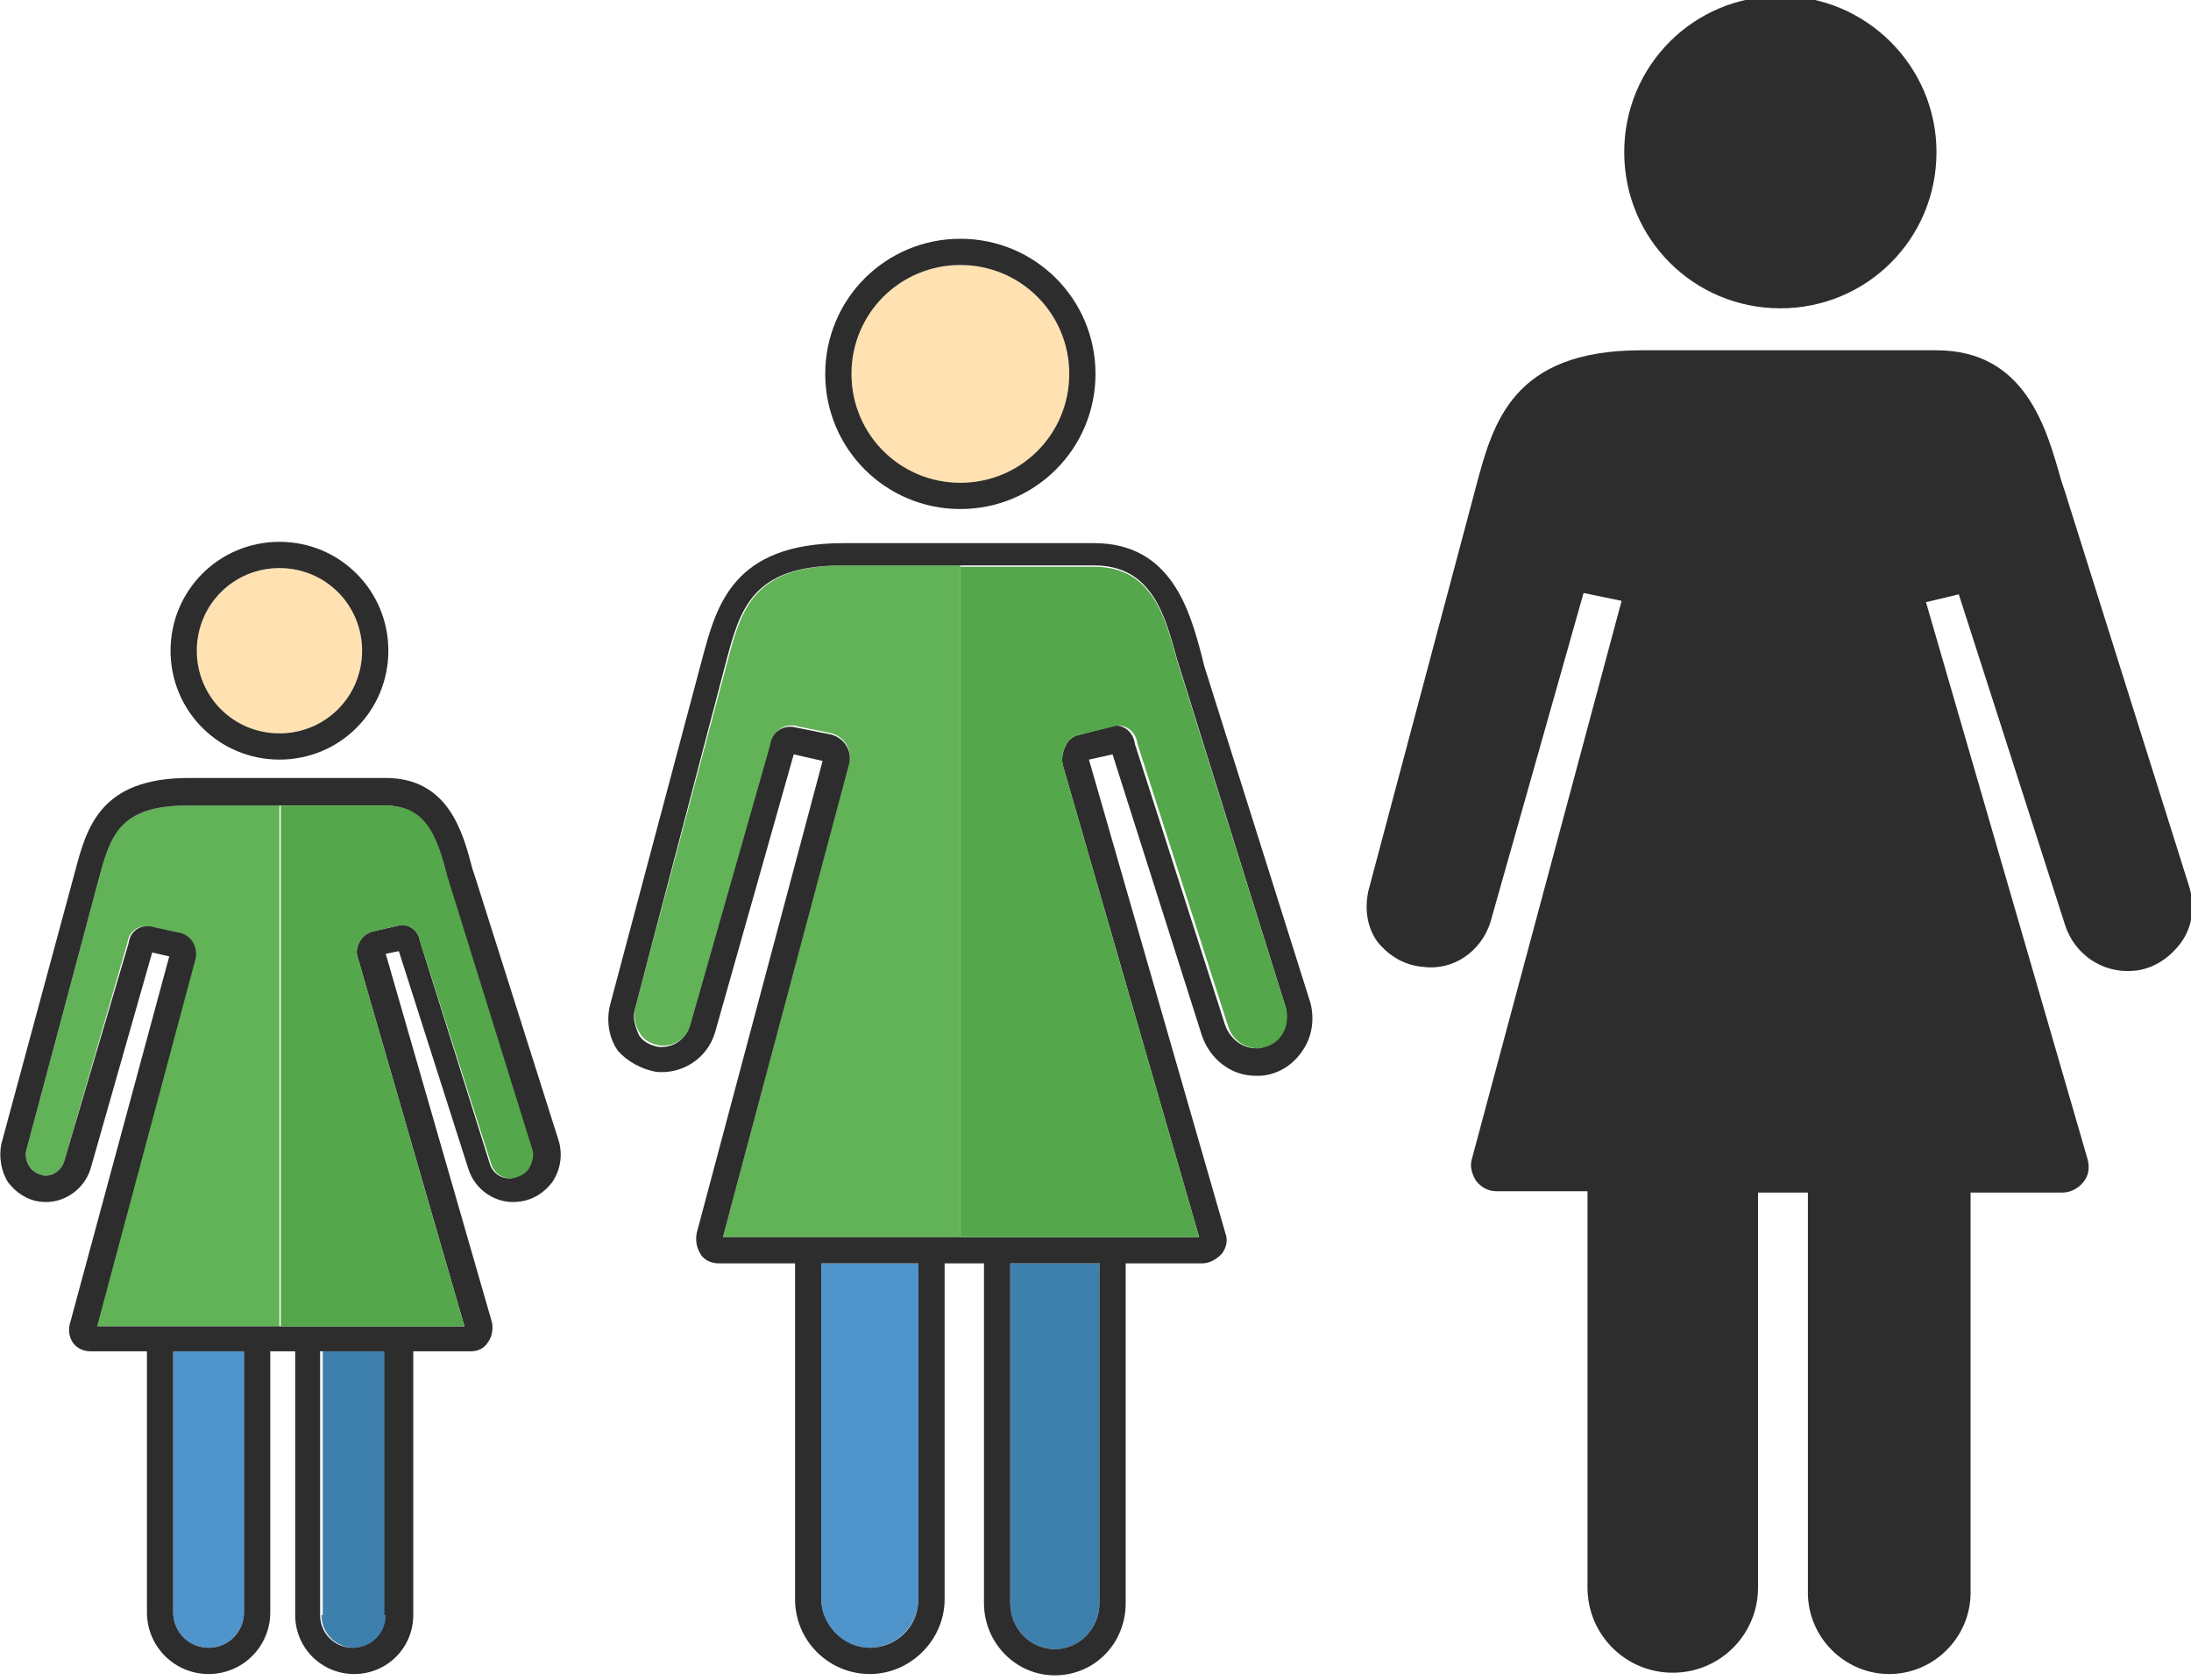
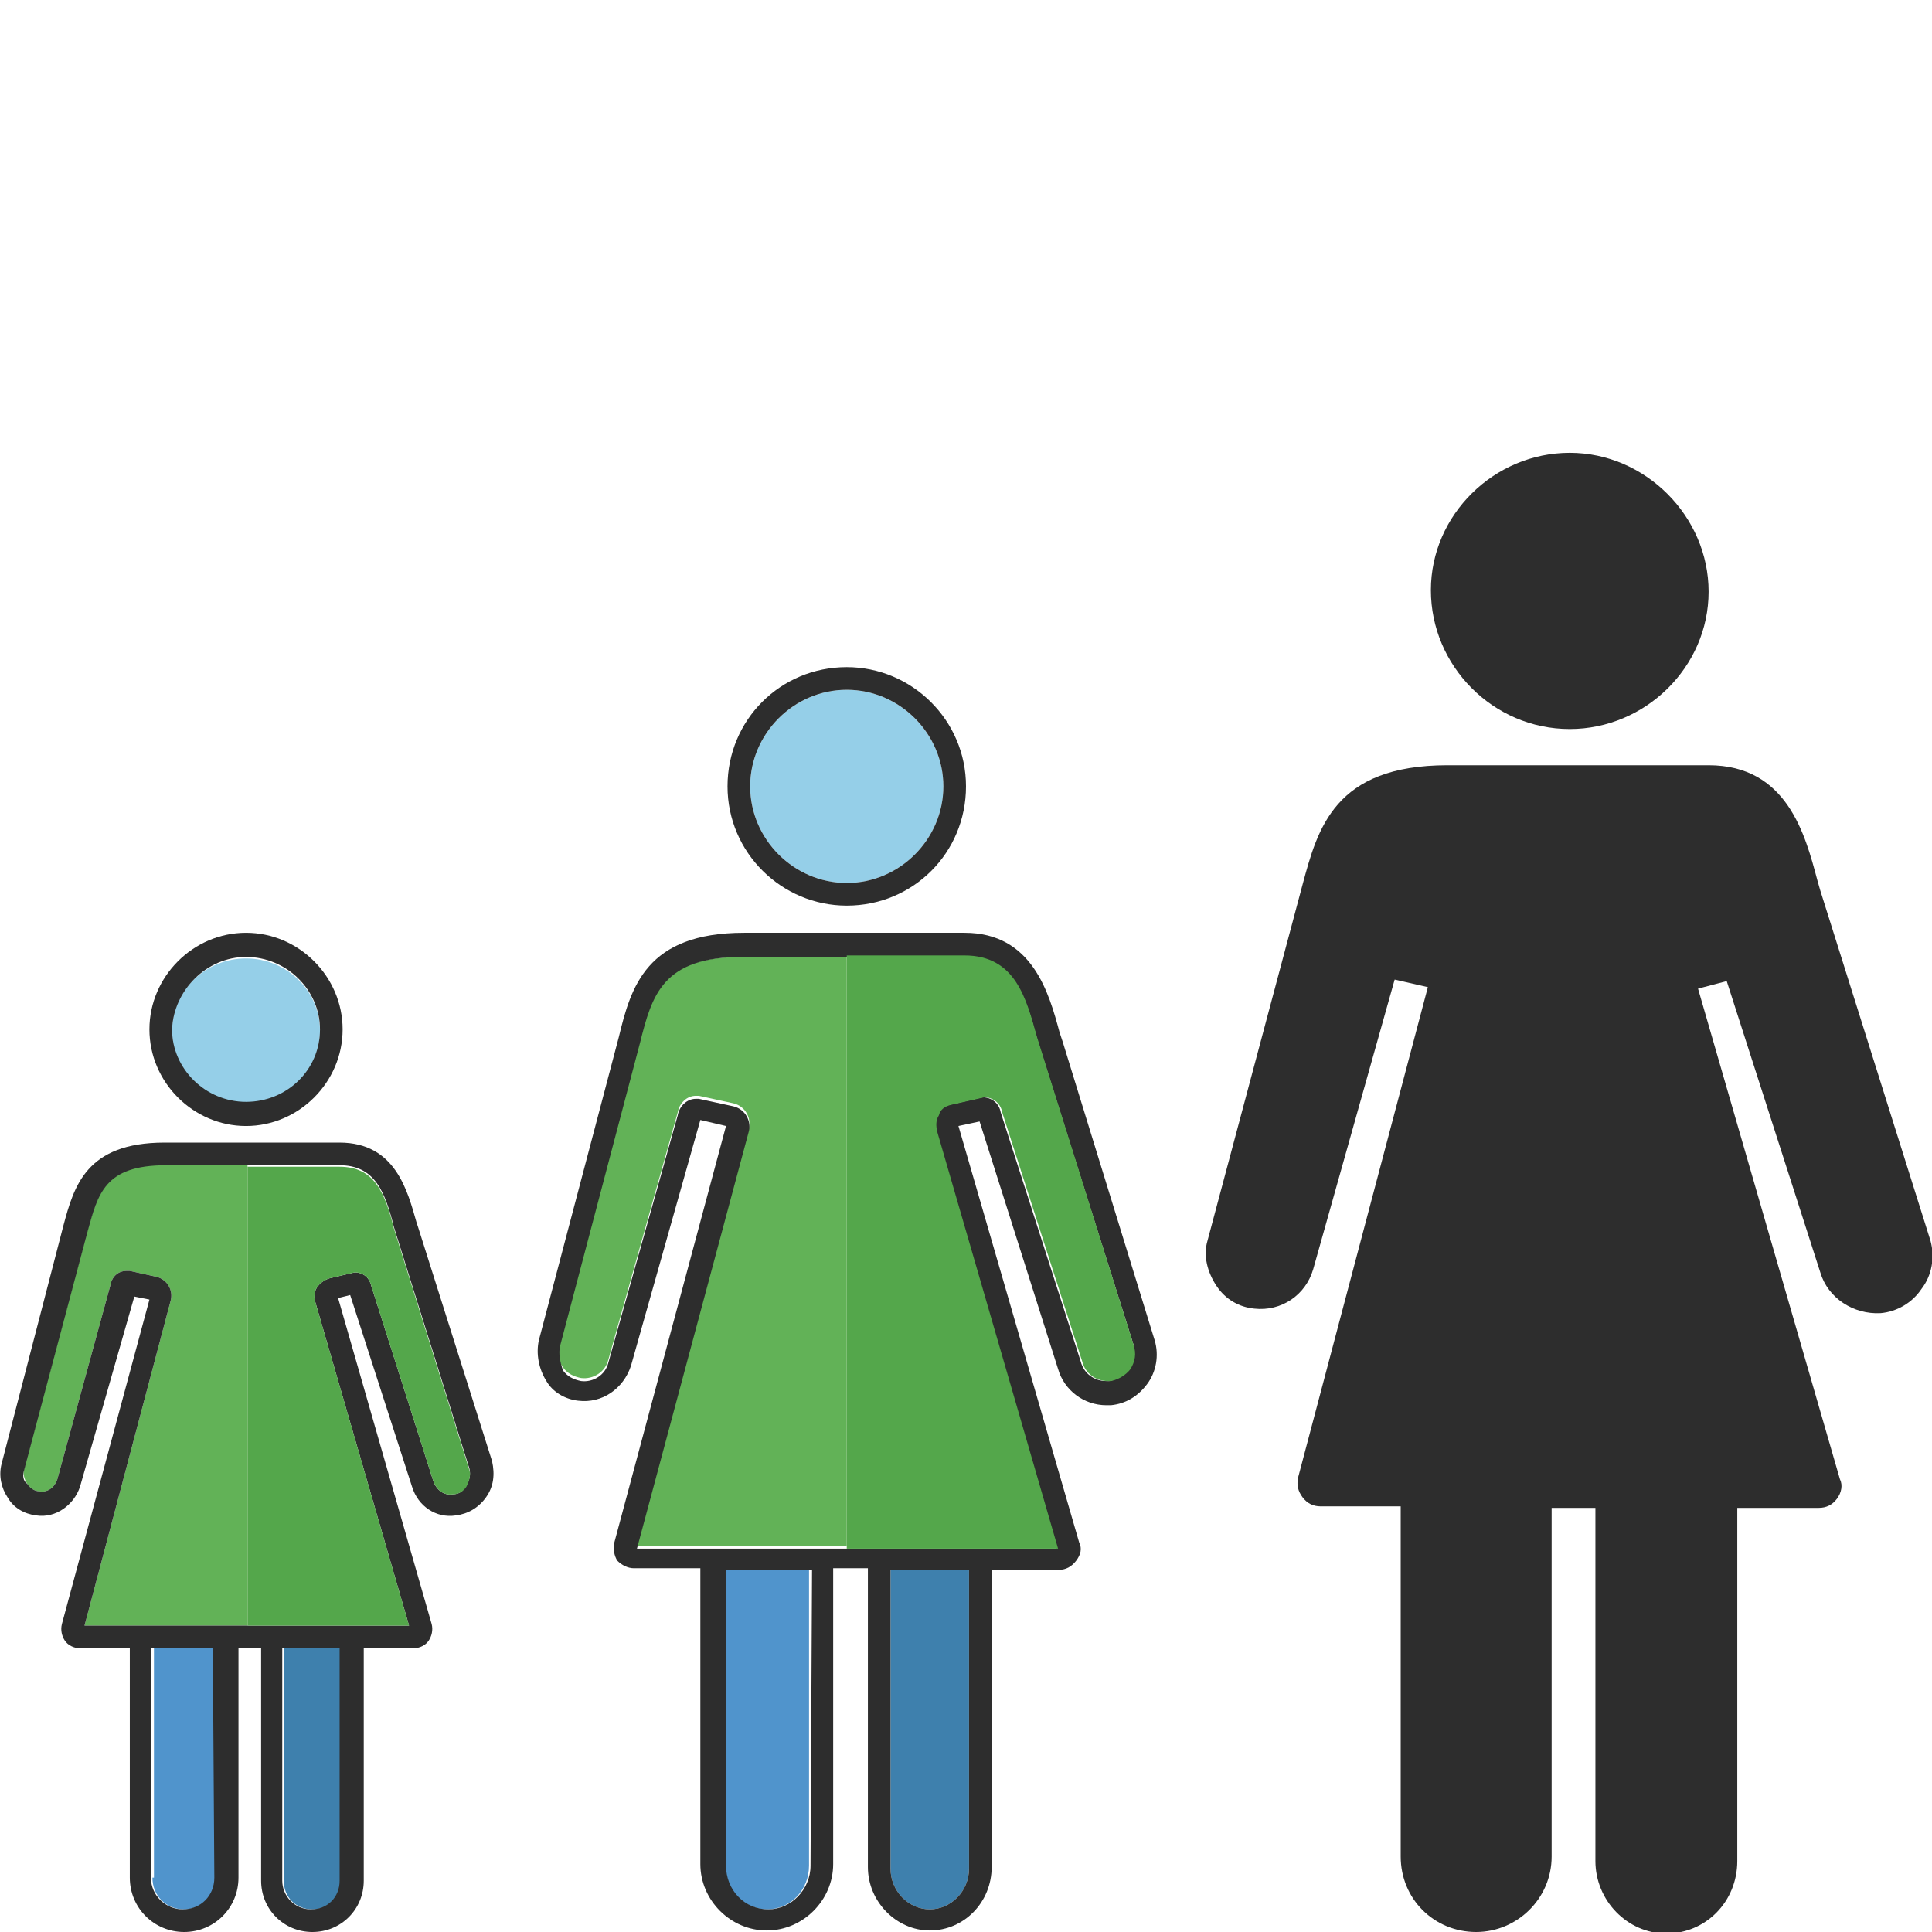
- <svg xmlns="http://www.w3.org/2000/svg" version="1.1" baseProfile="tiny" id="Layer_1" x="0px" y="0px" viewBox="0 0 167 128" width="167" height="128" xml:space="preserve">
+ <svg xmlns="http://www.w3.org/2000/svg" version="1.1" id="Layer_1" x="0px" y="0px" viewBox="0 0 128 128" style="enable-background:new 0 0 128 128;" xml:space="preserve">
+   <style type="text/css">
+ 	.st0{fill:#3E80AD;}
+ 	.st1{fill:#95CFE8;}
+ 	.st2{fill:#62B257;}
+ 	.st3{fill:#5094CC;}
+ 	.st4{fill:#2D2D2D;}
+ 	.st5{fill:#54A74B;}
+ </style>
  <g>
-     <path fill="#3E80AD" d="M24.5,123.1c0,1.4,1.1,2.5,2.5,2.5c1.4,0,2.5-1.1,2.5-2.5V103h-4.9V123.1z" />
-     <path fill="#3E80AD" d="M77,122.2c0,1.9,1.5,3.5,3.4,3.5c1.9,0,3.4-1.6,3.4-3.5V96.3H77V122.2z" />
-     <path fill="#FFE1B2" d="M21.3,55.9c3.5,0,6.3-2.8,6.3-6.3s-2.8-6.3-6.3-6.3S15,46.1,15,49.6S17.8,55.9,21.3,55.9z" />
-     <path fill="#62B257" d="M21.3,61.4v39.7h-14l7.5-28c0.2-0.9-0.3-1.8-1.2-2l-2.3-0.5l-0.2,0c-0.7,0-1.3,0.5-1.4,1.3L4.9,88.5   c-0.2,0.7-0.9,1.2-1.6,1.1c-0.4-0.1-0.8-0.3-1-0.6C2,88.6,1.9,88.1,2,87.7l5.5-20.6c0.9-3.3,1.5-5.7,6.8-5.7H21.3z" />
-     <path fill="#5094CC" d="M13.2,122.9c0,1.5,1.2,2.7,2.7,2.7c1.5,0,2.7-1.2,2.7-2.7l0-19.9h-5.4V122.9z" />
-     <path fill="#62B257" d="M73.2,43.2v51.1H55.1l9.6-36.1c0.3-1-0.3-2-1.3-2.3l-2.9-0.6l-0.2,0c-0.8,0-1.4,0.6-1.5,1.4l-6.1,21.4   c-0.3,1-1.3,1.7-2.4,1.6c-0.6-0.1-1.2-0.4-1.5-0.9c-0.4-0.6-0.5-1.2-0.4-1.9l7-26.3c1.1-4.2,2-7.5,8.9-7.5H73.2z" />
-     <rect x="123.1" y="90.9" fill="#CE7474" width="9" height="0" />
-     <rect x="139.9" y="90.9" fill="#CE7474" width="8.4" height="0" />
-     <path fill="#5094CC" d="M62.6,121.9c0,2.1,1.7,3.7,3.7,3.7c2,0,3.7-1.7,3.7-3.7l0-25.6h-7.4V121.9z" />
-     <path fill="#FFE1B2" d="M73.2,36.8c4.6,0,8.3-3.7,8.3-8.3c0-4.6-3.7-8.3-8.3-8.3s-8.3,3.7-8.3,8.3C64.9,33.1,68.6,36.8,73.2,36.8z" />
-     <path fill="#2D2D2D" d="M108.5,73.7c2.3,0.3,4.4-1.2,5.1-3.4l7.1-25.1l2.9,0.6l-11.4,42.5c-0.2,0.6,0,1.2,0.3,1.7   c0.4,0.5,0.9,0.8,1.6,0.8h6.9v30.2c0,3.6,2.9,6.5,6.5,6.5c3.6,0,6.5-2.9,6.5-6.5V90.9h3.8v30.5c0,3.4,2.8,6.2,6.2,6.2   c3.4,0,6.2-2.8,6.2-6.2V90.9h7c0.6,0,1.2-0.3,1.6-0.8c0.4-0.5,0.5-1.1,0.3-1.8l-12.3-42.4l2.5-0.6l8.1,25.2   c0.7,2.2,2.8,3.7,5.2,3.5c1.4-0.1,2.7-0.9,3.6-2.1c0.9-1.2,1.1-2.7,0.7-4.2l-9.5-30.2l-0.3-0.9c-1.1-3.9-2.7-9.9-9.5-9.9h-22.5   c-9.8,0-11.3,5.5-12.6,10.4l-8.2,30.8c-0.3,1.4-0.1,2.8,0.7,3.9C105.9,72.9,107.1,73.6,108.5,73.7z M139.9,90.9h8.4l0,0H139.9   L139.9,90.9z M132.1,90.9L132.1,90.9h-9l0,0H132.1z" />
-     <path fill="#2D2D2D" d="M135.7,23.5c6.6,0,11.9-5.3,11.9-11.9s-5.4-11.9-11.9-11.9c-6.6,0-11.9,5.3-11.9,11.9   S129.1,23.5,135.7,23.5z" />
-     <path fill="#2D2D2D" d="M50,81.7c2,0.2,3.9-1,4.5-3l6-21.2l2.2,0.5L53.1,94c-0.1,0.6,0,1.1,0.3,1.6c0.3,0.5,0.9,0.7,1.4,0.7h5.8   v25.6c0,3.2,2.6,5.7,5.7,5.7c3.1,0,5.7-2.6,5.7-5.7l0-25.6h3v25.9c0,3,2.4,5.5,5.4,5.5c3,0,5.4-2.4,5.4-5.5V96.3h5.8   c0.6,0,1.1-0.3,1.5-0.7c0.4-0.5,0.5-1.1,0.3-1.6L83,57.9l1.8-0.4l6.8,21.4c0.6,1.8,2.2,3.1,4.1,3.1h0c0.1,0,0.3,0,0.4,0   c1.3-0.1,2.4-0.8,3.1-1.8c0.8-1.1,1-2.4,0.7-3.7l-8.1-25.7l-0.2-0.8c-0.9-3.4-2.3-8.6-8.2-8.6H64.3c-8.5,0-9.7,4.8-10.8,8.9   l-7,26.3c-0.3,1.2-0.1,2.5,0.6,3.5C47.8,80.9,48.9,81.5,50,81.7z M70,121.9c0,2.1-1.7,3.7-3.7,3.7c-2,0-3.7-1.7-3.7-3.7V96.3H70   L70,121.9z M83.8,122.2c0,1.9-1.5,3.5-3.4,3.5c-1.9,0-3.4-1.6-3.4-3.5V96.3h6.8V122.2z M48.4,76.9l6.9-26.3c1.1-4.2,2-7.5,8.9-7.5   h19.2c4.4,0,5.4,3.8,6.3,7.1L98,76.8c0.2,0.7,0,1.5-0.4,2.1c-0.4,0.6-1,0.9-1.7,1c-0.1,0-0.1,0-0.2,0c-1,0-1.9-0.7-2.3-1.7   l-6.9-21.5c-0.1-0.8-0.7-1.4-1.5-1.4L82.3,56c-0.5,0.1-0.9,0.4-1.1,0.9c-0.2,0.4-0.3,0.9-0.2,1.4l10.4,36H55.1l9.6-36   c0.3-1-0.3-2-1.3-2.3l-3-0.6l-0.2,0c-0.8,0-1.4,0.6-1.5,1.4l-6.1,21.4c-0.3,1-1.3,1.7-2.4,1.6c-0.6-0.1-1.2-0.4-1.5-0.9   C48.4,78.2,48.2,77.6,48.4,76.9z" />
-     <path fill="#2D2D2D" d="M73.2,38.8c5.7,0,10.3-4.6,10.3-10.3c0-5.7-4.6-10.3-10.3-10.3c-5.7,0-10.3,4.6-10.3,10.3   C62.9,34.2,67.5,38.8,73.2,38.8z M73.2,20.2c4.6,0,8.3,3.7,8.3,8.3c0,4.6-3.7,8.3-8.3,8.3s-8.3-3.7-8.3-8.3   C64.9,23.9,68.6,20.2,73.2,20.2z" />
-     <path fill="#2D2D2D" d="M3.1,91.6c1.7,0.2,3.3-0.9,3.8-2.5l4.7-16.5l1.3,0.3L5.3,101c-0.1,0.5,0,1,0.3,1.4c0.3,0.4,0.8,0.6,1.3,0.6   h4.3v19.9c0,2.6,2.1,4.7,4.7,4.7c2.6,0,4.7-2.1,4.7-4.7l0-19.9h1.9v20.1c0,2.5,2,4.5,4.5,4.5c2.5,0,4.5-2,4.5-4.5V103h4.4   c0.5,0,1-0.2,1.3-0.7c0.3-0.4,0.4-1,0.3-1.5l-8.1-28.1l1-0.2l5.3,16.6c0.5,1.6,2.1,2.7,3.8,2.5c1.1-0.1,2-0.7,2.6-1.5   c0.6-0.9,0.8-2,0.5-3.1l-6.4-20.2L36,66.2c-0.7-2.7-1.8-6.9-6.6-6.9h-15c-6.8,0-7.8,3.8-8.7,7.2L0.1,87.2c-0.2,1,0,2.1,0.5,2.9   C1.2,90.9,2.1,91.5,3.1,91.6z M18.6,122.9c0,1.5-1.2,2.7-2.7,2.7c-1.5,0-2.7-1.2-2.7-2.7V103h5.4L18.6,122.9z M29.4,123.1   c0,1.4-1.1,2.5-2.5,2.5c-1.4,0-2.5-1.1-2.5-2.5V103h4.9V123.1z M2,87.7l5.5-20.6c0.9-3.3,1.5-5.7,6.8-5.7h15c3,0,3.9,2.2,4.7,5.4   l6.5,20.9c0.1,0.5,0,1-0.3,1.4c-0.3,0.4-0.7,0.6-1.2,0.7c-0.8,0.1-1.5-0.4-1.7-1.2L32,71.7c-0.1-0.7-0.7-1.2-1.4-1.2L28.4,71   c-0.4,0.1-0.8,0.4-1,0.8c-0.2,0.4-0.3,0.8-0.1,1.3l8.1,28h-28l7.5-28c0.2-0.9-0.3-1.8-1.2-2l-2.3-0.5l-0.2,0   c-0.7,0-1.3,0.5-1.4,1.3L4.9,88.5c-0.2,0.7-0.9,1.2-1.6,1.1c-0.4-0.1-0.8-0.3-1-0.6C2,88.6,1.9,88.1,2,87.7z" />
-     <path fill="#2D2D2D" d="M21.3,57.9c4.6,0,8.3-3.7,8.3-8.3s-3.7-8.3-8.3-8.3c-4.6,0-8.3,3.7-8.3,8.3S16.7,57.9,21.3,57.9z    M21.3,43.3c3.5,0,6.3,2.8,6.3,6.3s-2.8,6.3-6.3,6.3S15,53.1,15,49.6S17.8,43.3,21.3,43.3z" />
-     <path fill="#54A74B" d="M97.7,78.9c-0.4,0.6-1,0.9-1.7,1c-0.1,0-0.1,0-0.2,0c-1,0-1.9-0.7-2.2-1.7l-6.9-21.5   c-0.1-0.8-0.7-1.4-1.5-1.4L82.3,56c-0.5,0.1-0.9,0.4-1.1,0.9c-0.2,0.4-0.3,0.9-0.2,1.4l10.4,36H73.2V43.2h10.2   c4.4,0,5.4,3.8,6.3,7.1L98,76.8C98.2,77.6,98.1,78.3,97.7,78.9z" />
-     <path fill="#54A74B" d="M40.3,89.1c-0.3,0.4-0.7,0.6-1.2,0.7c-0.8,0.1-1.5-0.4-1.7-1.2L32,71.7c-0.1-0.7-0.7-1.2-1.4-1.2L28.4,71   c-0.4,0.1-0.8,0.4-1,0.8c-0.2,0.4-0.3,0.9-0.1,1.3l8.1,28h-14V61.4h8c3,0,3.9,2.2,4.7,5.4l6.5,20.9C40.7,88.1,40.6,88.6,40.3,89.1z   " />
+     <path class="st0" d="M18.8,124.6c0,1.1,0.8,1.9,1.9,1.9s1.9-0.9,1.9-1.9v-15.4h-3.8V124.6z" />
+     <path class="st0" d="M59,123.8c0,1.5,1.2,2.7,2.6,2.7c1.4,0,2.6-1.2,2.6-2.7V104H59V123.8z" />
+     <ellipse class="st1" cx="16.3" cy="68.3" rx="4.9" ry="4.8" />
+     <path class="st2" d="M16.4,77.3v30.4H5.6l5.7-21.5c0.2-0.7-0.2-1.4-0.9-1.6l-1.8-0.4l-0.2,0c-0.6,0-1,0.4-1.1,1L3.8,98   c-0.2,0.6-0.7,0.9-1.2,0.8c-0.3,0-0.6-0.2-0.8-0.5c-0.2-0.3-0.3-0.7-0.2-1l4.2-15.8c0.7-2.5,1.2-4.4,5.2-4.4H16.4z" />
+     <path class="st3" d="M10.1,124.4c0,1.2,0.9,2.1,2.1,2.1c1.1,0,2.1-0.9,2.1-2.1l0-15.2h-4.1V124.4z" />
+     <path class="st2" d="M56.1,63.3v39.1H42.2l7.4-27.6c0.2-0.7-0.2-1.5-1-1.7l-2.3-0.5l-0.2,0c-0.6,0-1.1,0.5-1.2,1.1l-4.6,16.4   c-0.2,0.8-1,1.3-1.8,1.2c-0.5-0.1-0.9-0.3-1.2-0.7c-0.3-0.4-0.4-0.9-0.3-1.4l5.3-20.1c0.8-3.2,1.5-5.7,6.8-5.7H56.1z" />
+     <path class="st3" d="M48,123.6c0,1.6,1.3,2.9,2.8,2.9c1.6,0,2.8-1.3,2.8-2.9l0-19.6H48V123.6z" />
+     <path class="st1" d="M56.1,58.5c3.5,0,6.4-2.9,6.4-6.4c0-3.5-2.9-6.4-6.4-6.4c-3.5,0-6.4,2.9-6.4,6.4   C49.7,55.6,52.6,58.5,56.1,58.5z" />
+     <path class="st4" d="M83.1,86.7c1.8,0.2,3.4-0.9,3.9-2.6l5.4-19.2l2.2,0.5L86,97.9c-0.1,0.5,0,0.9,0.3,1.3c0.3,0.4,0.7,0.6,1.2,0.6   h5.3V123c0,2.8,2.2,5,5,5c2.7,0,5-2.2,5-5V99.9h2.9v23.4c0,2.6,2.1,4.8,4.7,4.8c2.6,0,4.7-2.1,4.7-4.8V99.9h5.4   c0.5,0,0.9-0.2,1.2-0.6c0.3-0.4,0.4-0.9,0.2-1.3l-9.4-32.5l1.9-0.5l6.2,19.3c0.5,1.7,2.2,2.8,4,2.7c1.1-0.1,2.1-0.7,2.7-1.6   c0.7-0.9,0.9-2.1,0.6-3.2L120.6,59l-0.2-0.7c-0.8-3-2-7.6-7.2-7.6H95.9c-7.5,0-8.6,4.2-9.6,7.9L80,82.2c-0.3,1,0,2.1,0.6,3   C81.2,86.1,82.1,86.6,83.1,86.7z" />
+     <path class="st4" d="M104,48.3c5,0,9.2-4.1,9.2-9.1S109,30,104,30c-5,0-9.2,4.1-9.2,9.1S98.9,48.3,104,48.3z" />
+     <path class="st4" d="M38.3,92.8c1.6,0.2,3-0.8,3.5-2.3l4.6-16.3l1.7,0.4l-7.4,27.6c-0.1,0.4,0,0.9,0.2,1.2c0.3,0.3,0.7,0.5,1.1,0.5   h4.4v19.6c0,2.4,2,4.4,4.4,4.4c2.4,0,4.4-2,4.4-4.4l0-19.6h2.3v19.8c0,2.3,1.9,4.2,4.1,4.2c2.3,0,4.1-1.9,4.1-4.2V104h4.5   c0.4,0,0.8-0.2,1.1-0.6c0.3-0.4,0.4-0.8,0.2-1.2l-8-27.6l1.4-0.3l5.2,16.4c0.4,1.4,1.7,2.4,3.2,2.4h0c0.1,0,0.2,0,0.3,0   c1-0.1,1.8-0.6,2.4-1.4c0.6-0.8,0.8-1.9,0.5-2.9L70.4,69l-0.2-0.6c-0.7-2.6-1.8-6.6-6.3-6.6H49.3c-6.5,0-7.5,3.6-8.3,6.9l-5.3,20.1   c-0.2,0.9,0,1.9,0.5,2.7C36.6,92.2,37.4,92.7,38.3,92.8z M53.7,123.6c0,1.6-1.3,2.9-2.8,2.9c-1.6,0-2.8-1.3-2.8-2.9V104h5.7   L53.7,123.6z M64.2,123.8c0,1.5-1.2,2.7-2.6,2.7c-1.4,0-2.6-1.2-2.6-2.7V104h5.2V123.8z M37.1,89.2l5.3-20.1   c0.8-3.2,1.5-5.7,6.8-5.7h14.7c3.4,0,4.1,2.9,4.8,5.4l6.4,20.3c0.1,0.5,0,1.1-0.3,1.6c-0.3,0.4-0.8,0.7-1.3,0.8c-0.1,0-0.1,0-0.2,0   c-0.8,0-1.5-0.5-1.7-1.3l-5.3-16.5c-0.1-0.6-0.6-1-1.2-1l-2.2,0.5c-0.4,0.1-0.7,0.3-0.8,0.7c-0.2,0.3-0.2,0.7-0.1,1.1l8,27.6H42.2   l7.4-27.6c0.2-0.7-0.2-1.5-1-1.7l-2.3-0.5l-0.2,0c-0.6,0-1.1,0.5-1.2,1.1l-4.6,16.4c-0.2,0.8-1,1.3-1.8,1.2   c-0.5-0.1-0.9-0.3-1.2-0.7C37.1,90.2,37,89.7,37.1,89.2z" />
+     <path class="st4" d="M56.1,60c4.4,0,7.9-3.5,7.9-7.9c0-4.4-3.6-7.9-7.9-7.9c-4.4,0-7.9,3.5-7.9,7.9C48.2,56.5,51.8,60,56.1,60z    M56.1,45.7c3.5,0,6.4,2.9,6.4,6.4c0,3.5-2.9,6.4-6.4,6.4c-3.5,0-6.4-2.9-6.4-6.4C49.7,48.6,52.6,45.7,56.1,45.7z" />
+     <path class="st4" d="M2.4,100.4c1.3,0.2,2.5-0.7,2.9-1.9l3.6-12.6l1,0.2l-5.8,21.5c-0.1,0.4,0,0.8,0.2,1.1c0.2,0.3,0.6,0.5,1,0.5   h3.3v15.2c0,2,1.6,3.6,3.6,3.6c2,0,3.6-1.6,3.6-3.6l0-15.2h1.5v15.4c0,1.9,1.5,3.4,3.4,3.4c1.9,0,3.4-1.5,3.4-3.4v-15.4h3.3   c0.4,0,0.8-0.2,1-0.5c0.2-0.3,0.3-0.7,0.2-1.1L22.4,86l0.8-0.2l4.1,12.7c0.4,1.3,1.6,2.1,2.9,1.9c0.8-0.1,1.5-0.5,2-1.2   c0.5-0.7,0.6-1.5,0.4-2.4l-4.9-15.5L27.6,81c-0.6-2.1-1.4-5.3-5.1-5.3H10.9c-5.2,0-6,2.9-6.7,5.5L0.1,97c-0.2,0.8,0,1.6,0.4,2.2   C0.9,99.9,1.6,100.3,2.4,100.4z M14.2,124.4c0,1.2-0.9,2.1-2.1,2.1c-1.1,0-2.1-0.9-2.1-2.1v-15.2h4.1L14.2,124.4z M22.5,124.6   c0,1.1-0.8,1.9-1.9,1.9s-1.9-0.9-1.9-1.9v-15.4h3.8V124.6z M1.6,97.4l4.2-15.8c0.7-2.5,1.1-4.4,5.2-4.4h11.5c2.3,0,3,1.7,3.6,4.1   l5,16c0.1,0.4,0,0.8-0.2,1.1C30.7,98.8,30.4,99,30,99c-0.6,0.1-1.1-0.3-1.3-0.9l-4.1-12.9c-0.1-0.5-0.5-0.9-1.1-0.9l-1.7,0.4   c-0.3,0.1-0.6,0.3-0.8,0.6c-0.2,0.3-0.2,0.6-0.1,1l6.2,21.4H5.6l5.7-21.5c0.2-0.7-0.2-1.4-0.9-1.6l-1.8-0.4l-0.2,0   c-0.6,0-1,0.4-1.1,1L3.8,98c-0.2,0.6-0.7,0.9-1.2,0.8c-0.3,0-0.6-0.2-0.8-0.5C1.5,98.1,1.5,97.7,1.6,97.4z" />
+     <path class="st4" d="M16.3,74.6c3.5,0,6.4-2.9,6.4-6.4s-2.9-6.4-6.4-6.4c-3.5,0-6.4,2.9-6.4,6.4S12.8,74.6,16.3,74.6z M16.3,63.4   c2.7,0,4.9,2.2,4.9,4.8c0,2.7-2.2,4.8-4.9,4.8s-4.9-2.2-4.9-4.8C11.5,65.6,13.7,63.4,16.3,63.4z" />
+     <path class="st5" d="M74.9,90.7c-0.3,0.4-0.8,0.7-1.3,0.8c-0.1,0-0.1,0-0.2,0c-0.8,0-1.5-0.5-1.7-1.3l-5.3-16.5   c-0.1-0.6-0.6-1-1.2-1l-2.2,0.5c-0.4,0.1-0.7,0.3-0.8,0.7c-0.2,0.3-0.2,0.7-0.1,1.1l8,27.6H56.1V63.3h7.8c3.4,0,4.1,2.9,4.8,5.4   l6.4,20.4C75.3,89.7,75.2,90.2,74.9,90.7z" />
+     <path class="st5" d="M30.9,98.5C30.7,98.8,30.4,99,30,99c-0.6,0.1-1.1-0.3-1.3-0.9l-4.1-12.9c-0.1-0.5-0.5-0.9-1.1-0.9l-1.7,0.4   c-0.3,0.1-0.6,0.3-0.8,0.6c-0.2,0.3-0.2,0.7-0.1,1l6.2,21.4H16.4V77.3h6.1c2.3,0,3,1.7,3.6,4.1l5,16C31.2,97.7,31.1,98.1,30.9,98.5   z" />
  </g>
</svg>
